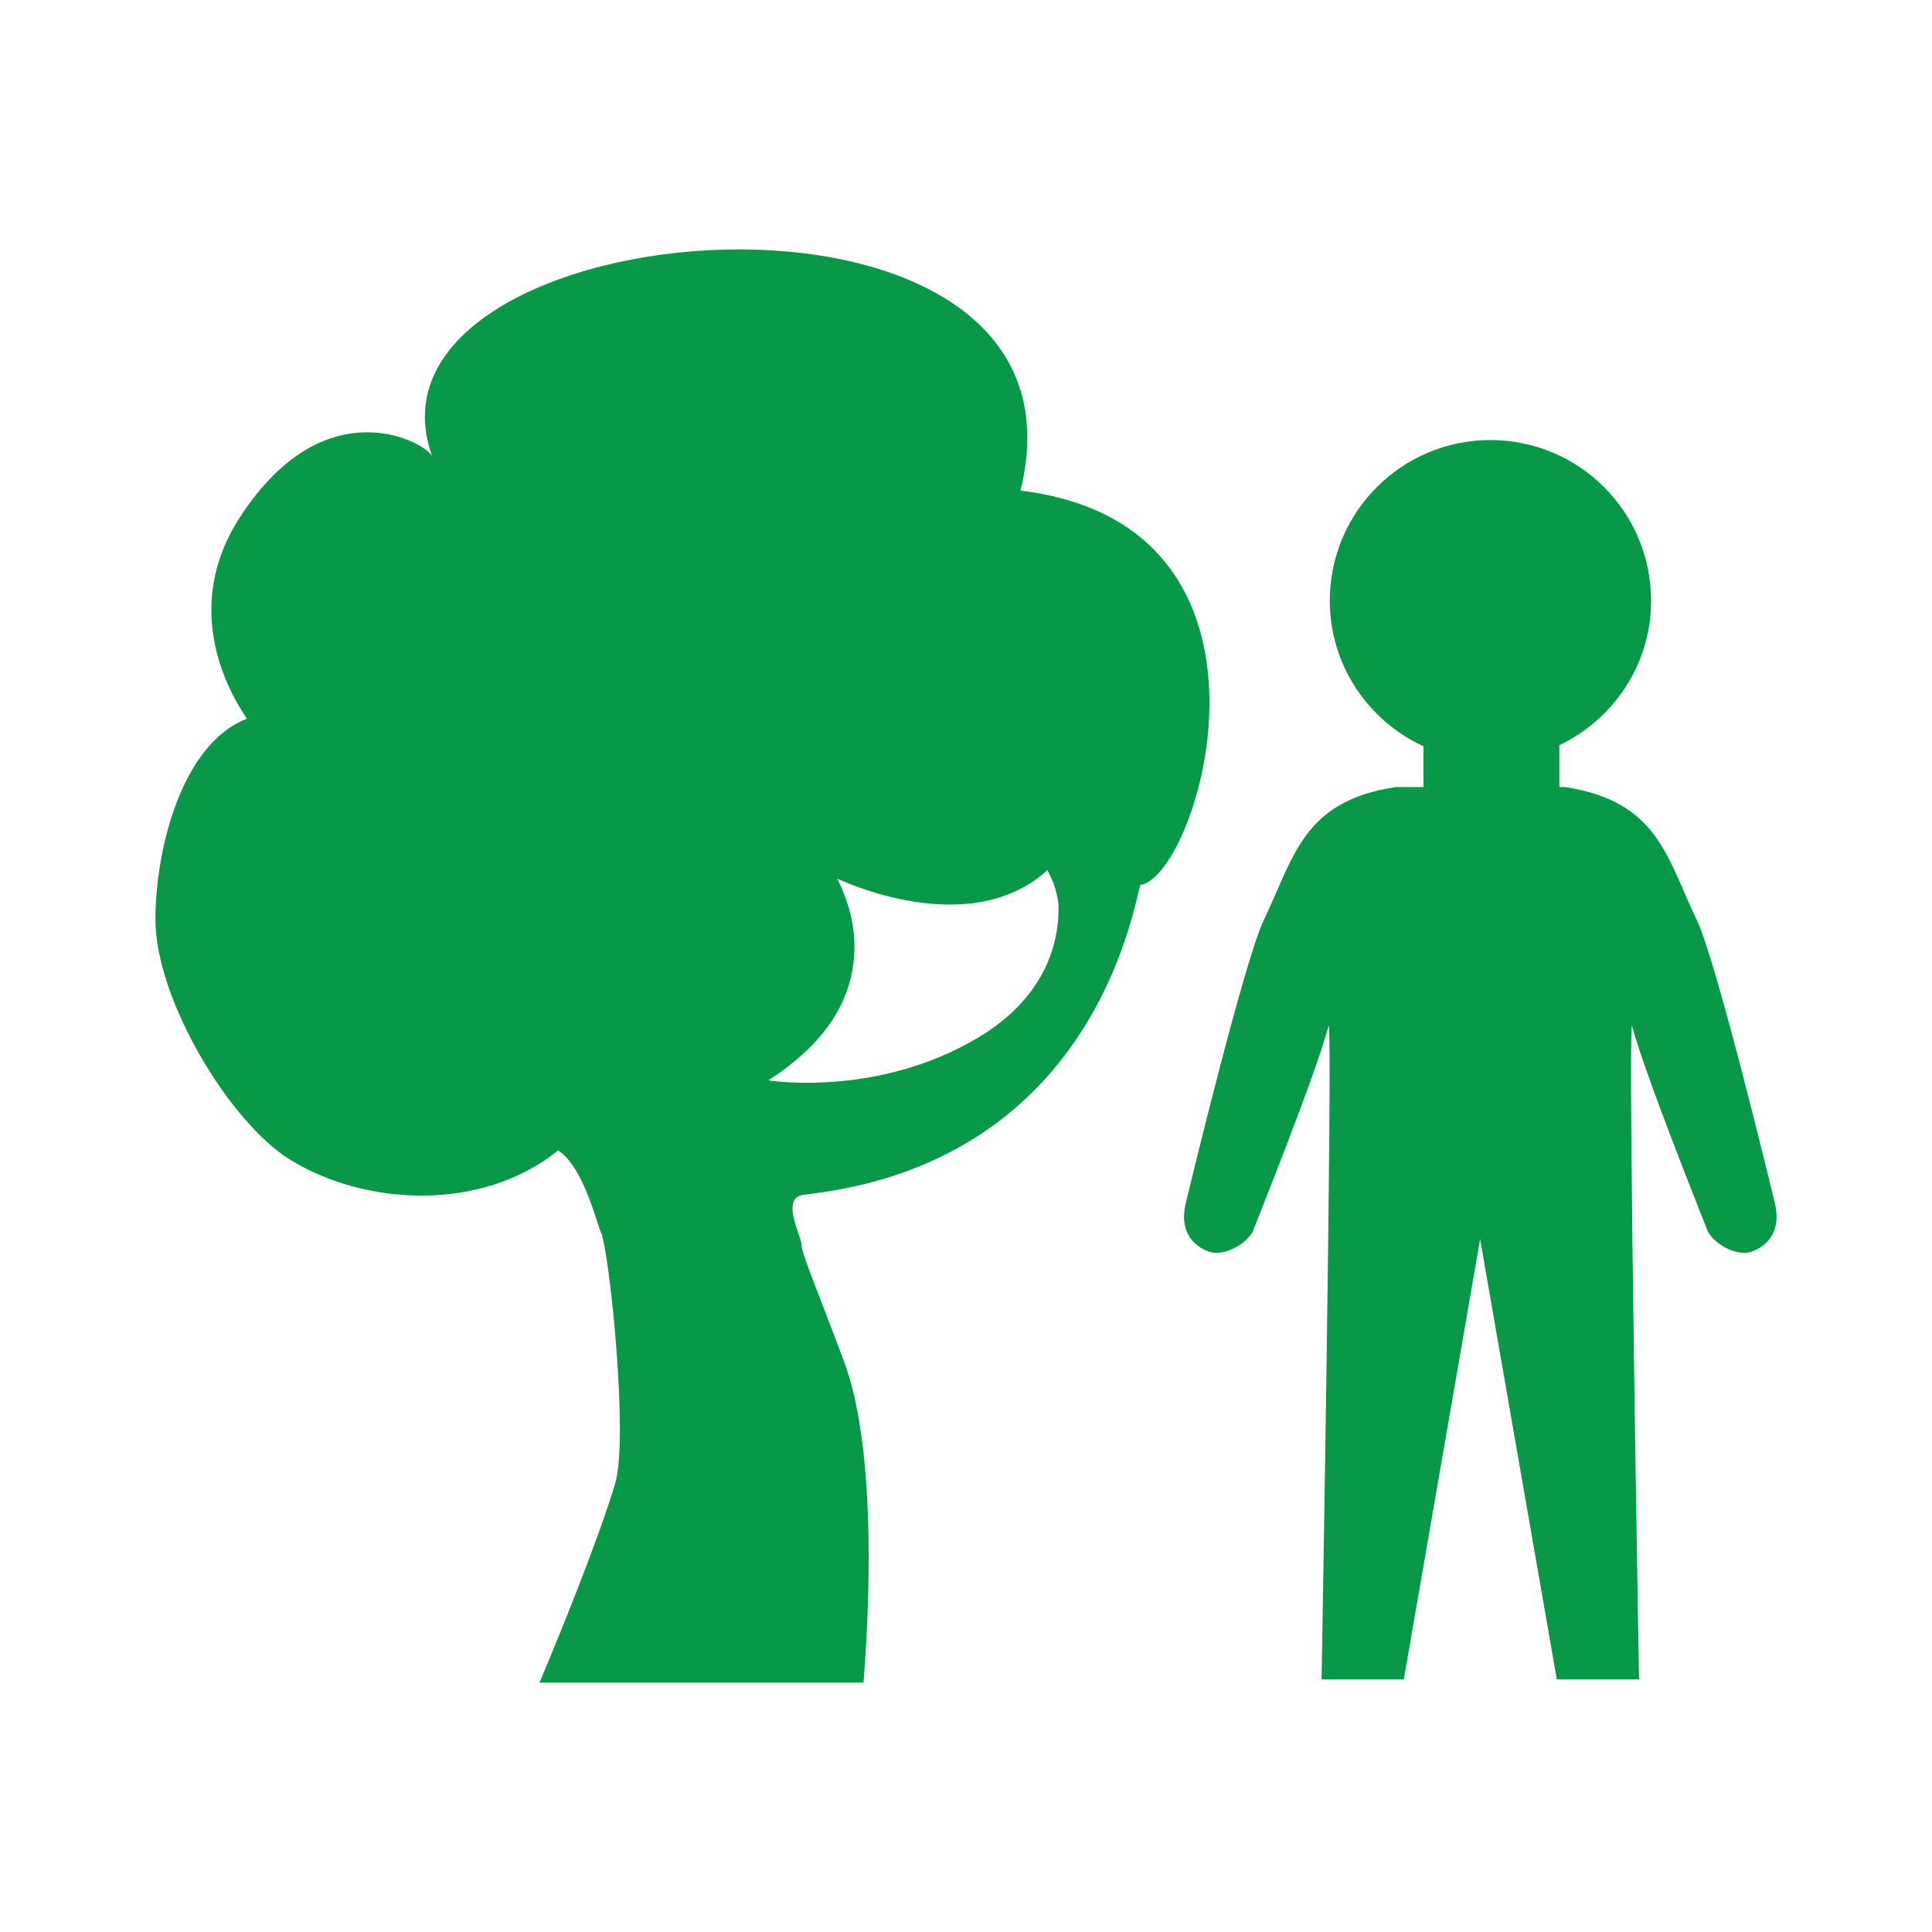
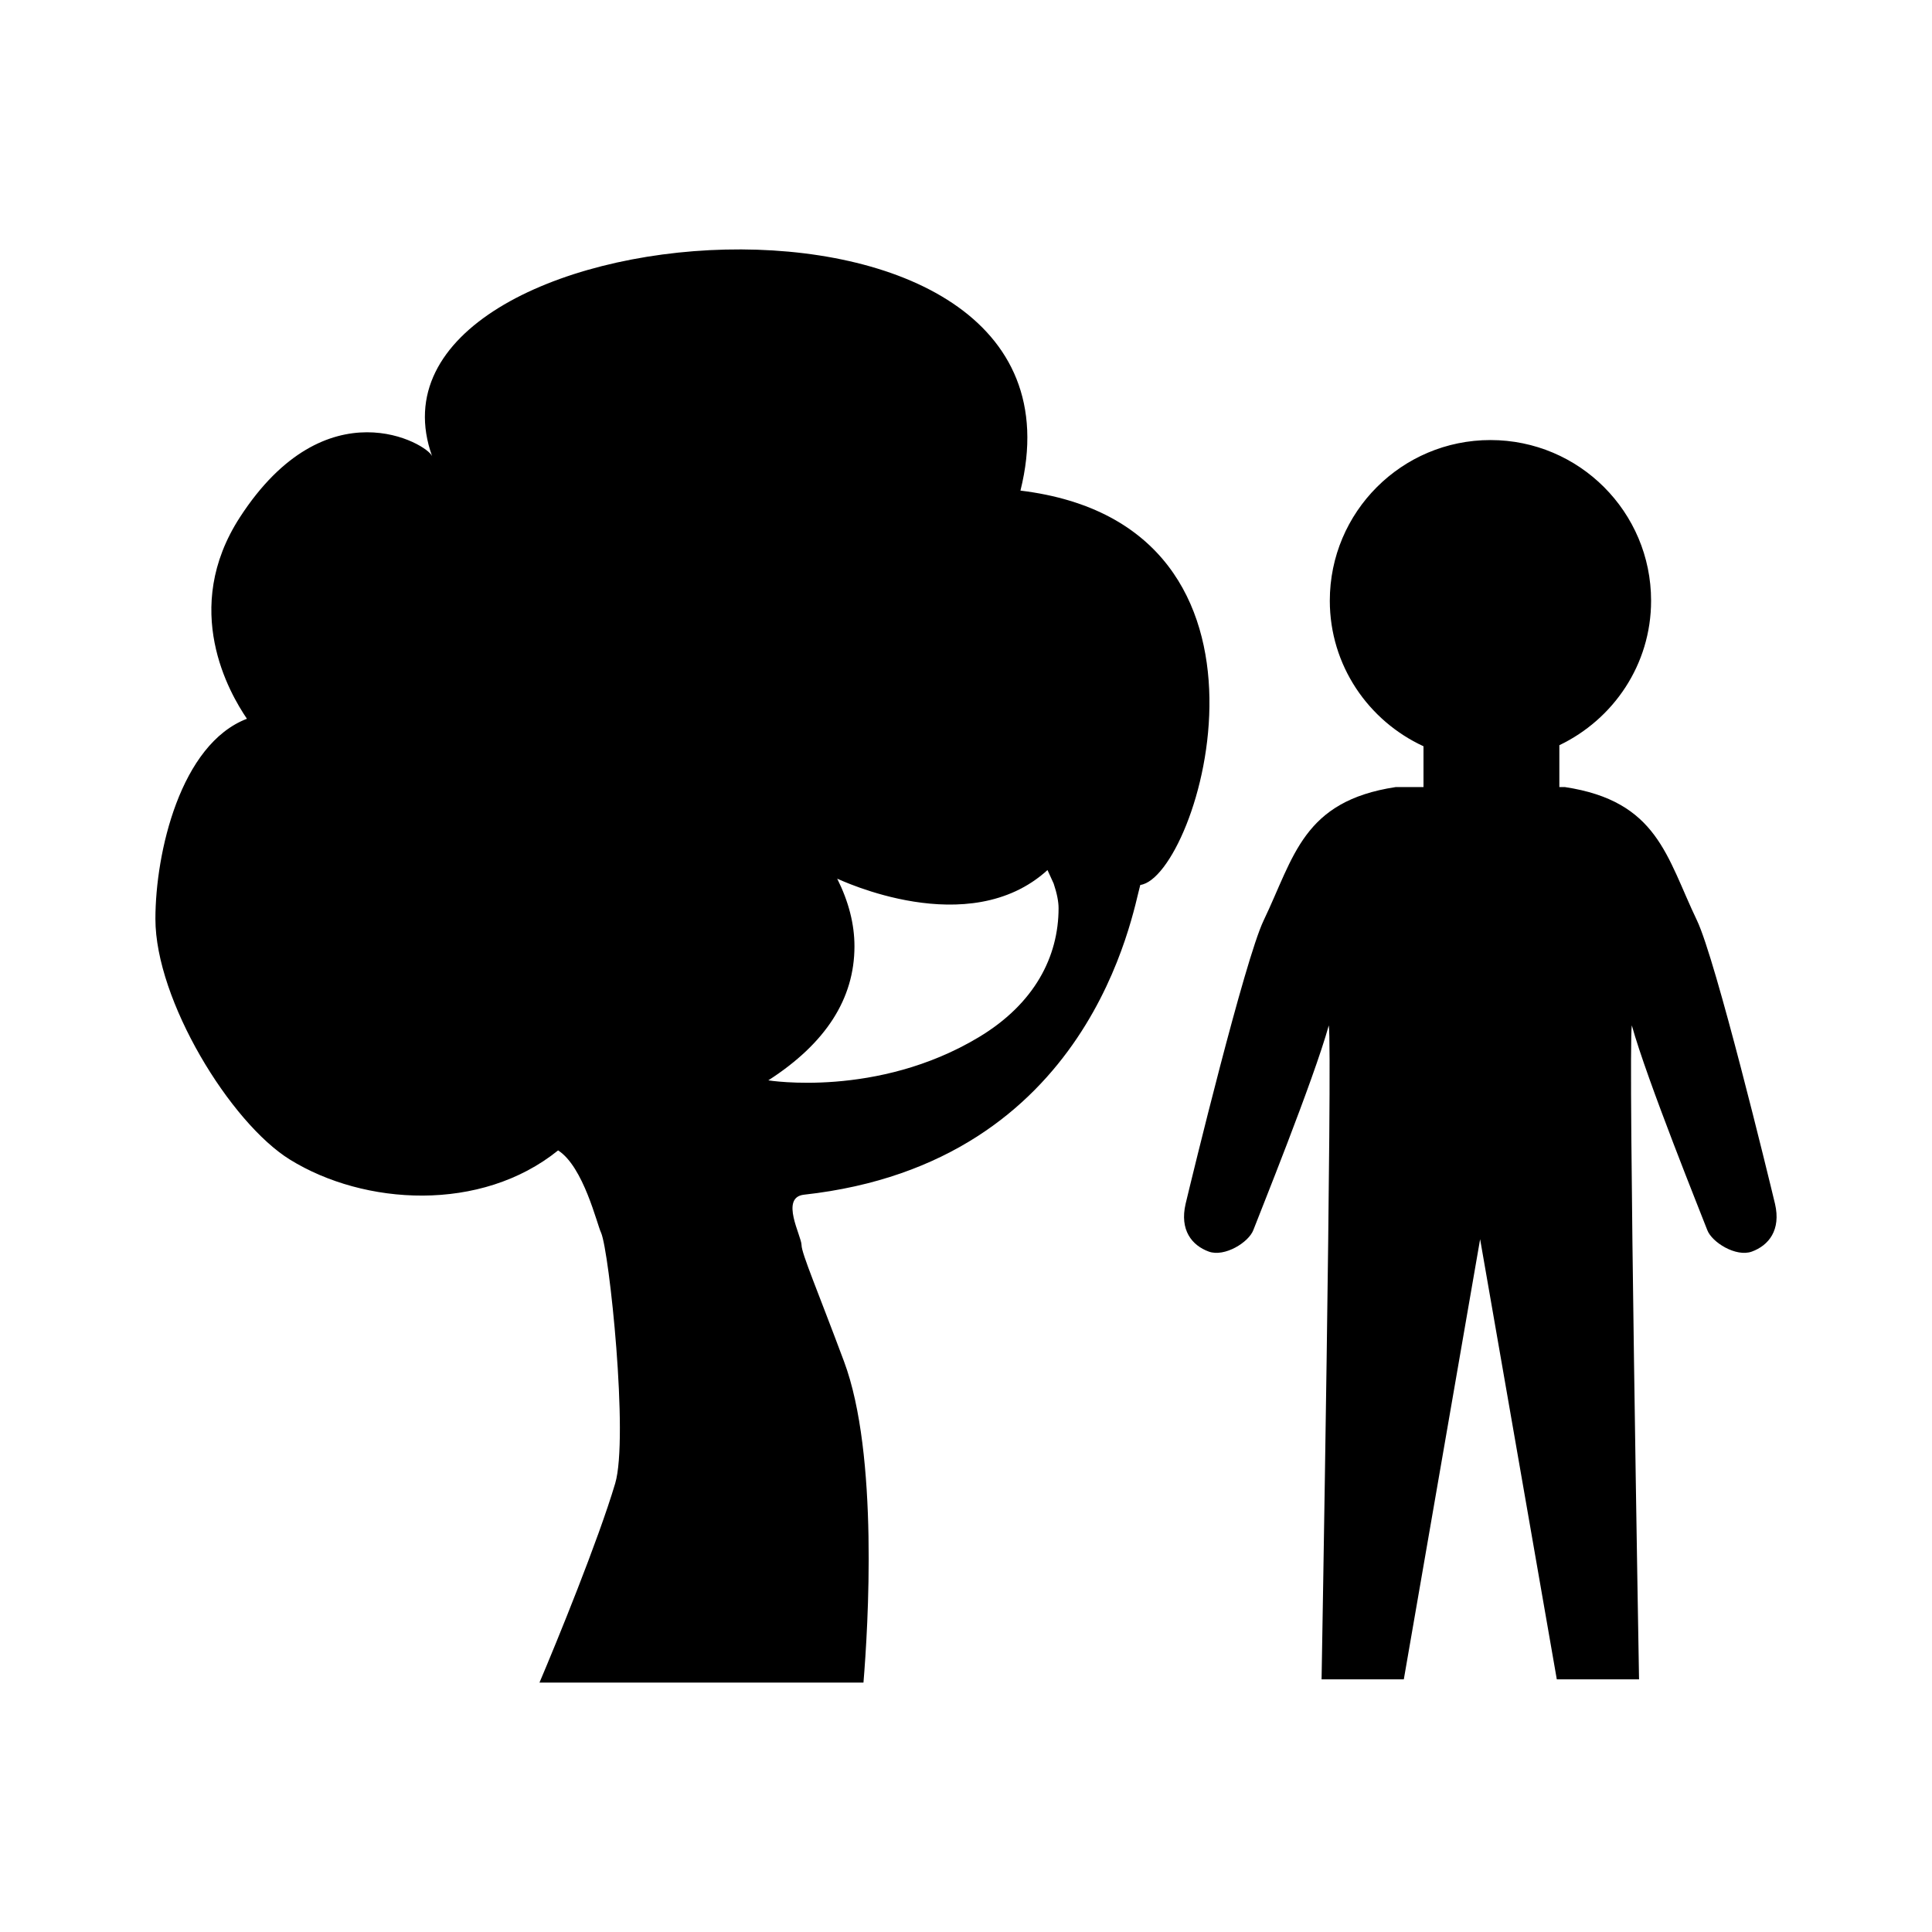
<svg xmlns="http://www.w3.org/2000/svg" xml:space="preserve" viewBox="0 0 1210 1210">
-   <path d="M1154.901 793.123c-4.36-18.223-41.262-170.164-54.433-197.707-21.316-44.459-27.32-83.28-92.143-93.097h-3.902v-29.213c37.735-18.066 64.013-56.26 64.013-100.825 0-61.924-50.19-112.102-112.104-112.102-61.873 0-112.075 50.177-112.075 112.102 0 45.113 26.878 83.803 65.371 101.556v28.481h-19.41c-64.823 9.817-70.829 48.638-92.145 93.097-13.169 27.542-50.086 179.484-54.433 197.707-4.241 18.275 4.347 29.004 16.162 33.312 11.017 4.02 27.896-6.449 31.106-15.037 3.25-8.59 42.319-105.289 52.644-142.805 2.662 15.533-5.039 456.32-5.039 456.32h57.382l53.246-307.119 53.506 307.119h57.382s-7.702-440.787-5.038-456.32c10.325 37.516 49.394 134.215 52.644 142.805 3.21 8.588 20.09 19.057 31.106 15.037 11.8-4.307 20.403-15.036 16.16-33.311zm-636.039 334.039c3.171-38.279 10.732-159.158-13.599-224.156-18.254-48.922-29.603-75.346-29.603-81.09 0-6.324-15.317-33.299 1.74-35.18 200.641-22.152 229.218-197.251 234.619-216.125 40.477-5.399 116.027-250.891-83.616-275.162 60.645-243.235-472.66-197.254-410.507-23.964-3.046-8.444-73.845-50.323-134.078 42.492-41.607 64.134-7.183 122.968 4.852 140.676-46.354 17.744-63.859 93.329-63.859 139.684 0 56.682 52.237 142.147 93.875 167.922 51.83 32.066 133.294 37.025 187.104-6.426 17.808 11.35 27.177 51.756 30.015 57.5 5.709 13.162 19.315 142.896 9.812 174.896-11.88 39.879-40.728 110.506-52.813 138.932h226.058zm80.379-450.264c-70.798 42.494-146.761 30.049-146.761 30.049 40.065-25.777 60.1-56.92 60.1-93.533 0-15.453-4.033-31.177-12.034-47.177 1.711.548 91.756 44.099 146.727-6.016l4.306 9.434c2.292 6.838 3.422 12.582 3.422 17.162-.001 33.742-16.687 66.662-55.76 90.081z" style="fill:#089848" transform="translate(75.062 42.07) scale(.89758)" />
+   <path d="M1154.901 793.123c-4.36-18.223-41.262-170.164-54.433-197.707-21.316-44.459-27.32-83.28-92.143-93.097h-3.902v-29.213c37.735-18.066 64.013-56.26 64.013-100.825 0-61.924-50.19-112.102-112.104-112.102-61.873 0-112.075 50.177-112.075 112.102 0 45.113 26.878 83.803 65.371 101.556v28.481h-19.41c-64.823 9.817-70.829 48.638-92.145 93.097-13.169 27.542-50.086 179.484-54.433 197.707-4.241 18.275 4.347 29.004 16.162 33.312 11.017 4.02 27.896-6.449 31.106-15.037 3.25-8.59 42.319-105.289 52.644-142.805 2.662 15.533-5.039 456.32-5.039 456.32h57.382l53.246-307.119 53.506 307.119h57.382s-7.702-440.787-5.038-456.32c10.325 37.516 49.394 134.215 52.644 142.805 3.21 8.588 20.09 19.057 31.106 15.037 11.8-4.307 20.403-15.036 16.16-33.311zm-636.039 334.039c3.171-38.279 10.732-159.158-13.599-224.156-18.254-48.922-29.603-75.346-29.603-81.09 0-6.324-15.317-33.299 1.74-35.18 200.641-22.152 229.218-197.251 234.619-216.125 40.477-5.399 116.027-250.891-83.616-275.162 60.645-243.235-472.66-197.254-410.507-23.964-3.046-8.444-73.845-50.323-134.078 42.492-41.607 64.134-7.183 122.968 4.852 140.676-46.354 17.744-63.859 93.329-63.859 139.684 0 56.682 52.237 142.147 93.875 167.922 51.83 32.066 133.294 37.025 187.104-6.426 17.808 11.35 27.177 51.756 30.015 57.5 5.709 13.162 19.315 142.896 9.812 174.896-11.88 39.879-40.728 110.506-52.813 138.932h226.058zm80.379-450.264c-70.798 42.494-146.761 30.049-146.761 30.049 40.065-25.777 60.1-56.92 60.1-93.533 0-15.453-4.033-31.177-12.034-47.177 1.711.548 91.756 44.099 146.727-6.016l4.306 9.434c2.292 6.838 3.422 12.582 3.422 17.162-.001 33.742-16.687 66.662-55.76 90.081z" transform="translate(75.062 42.07) scale(.89758)" />
</svg>
